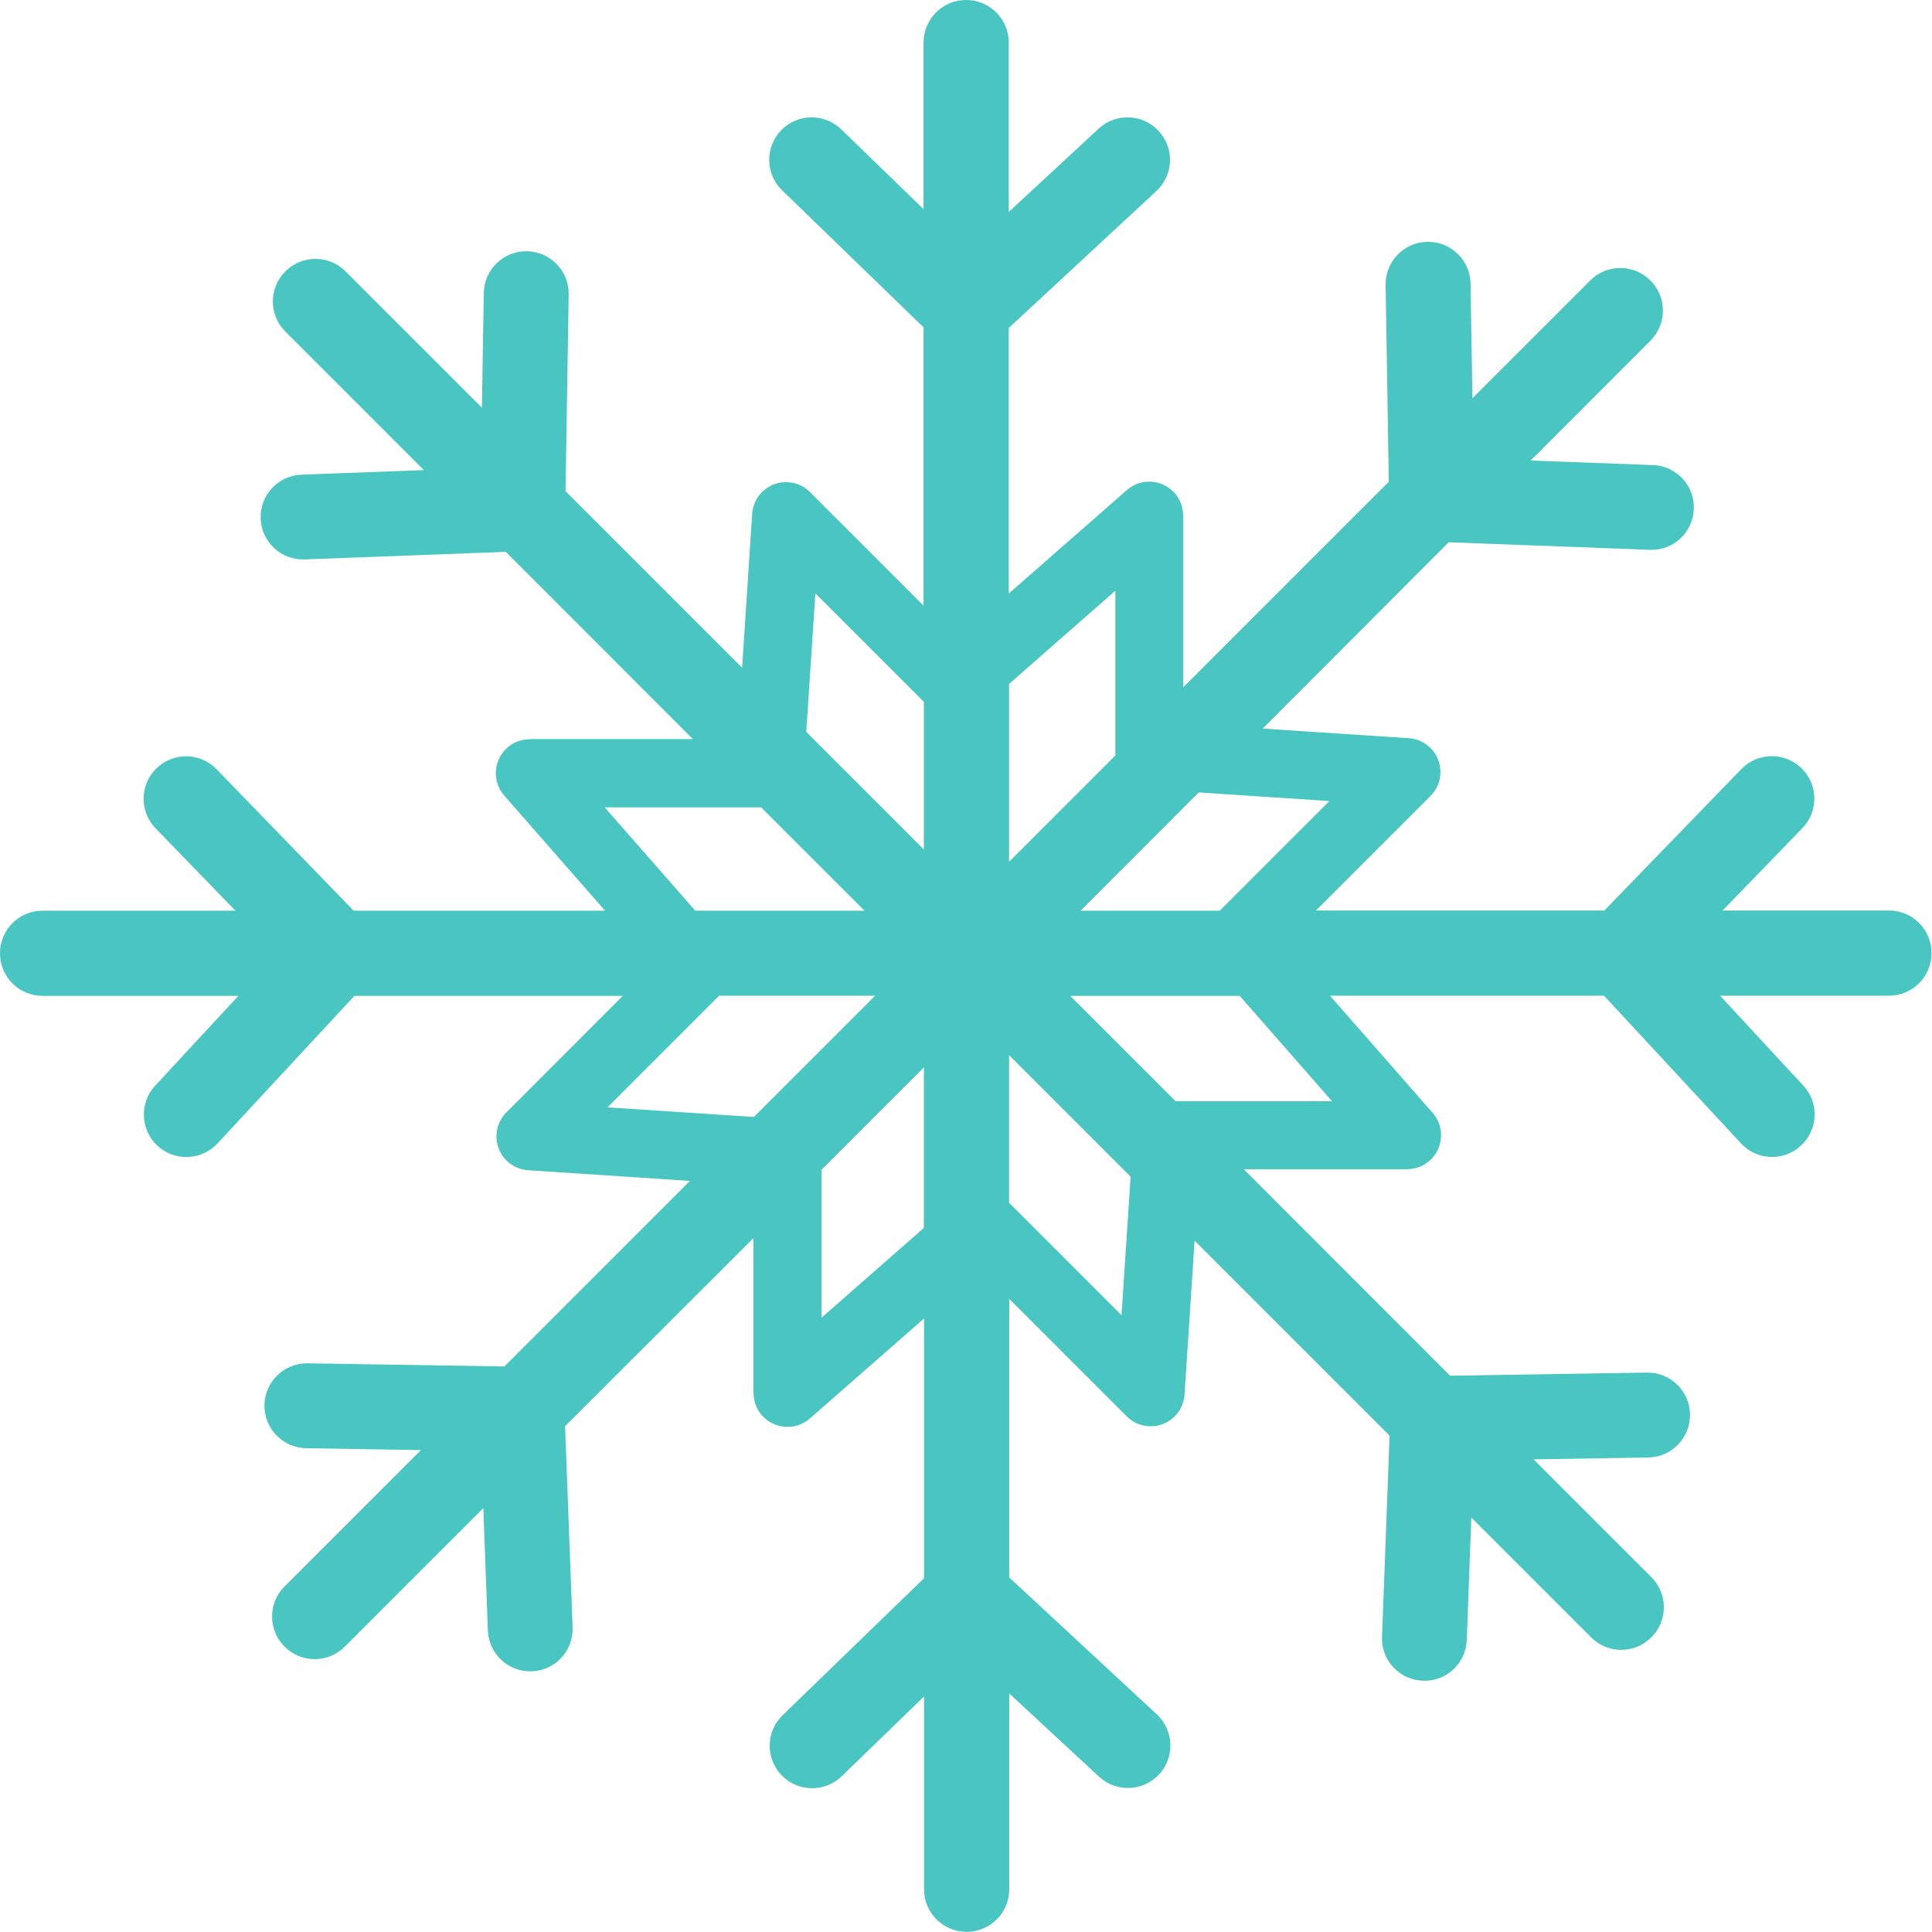
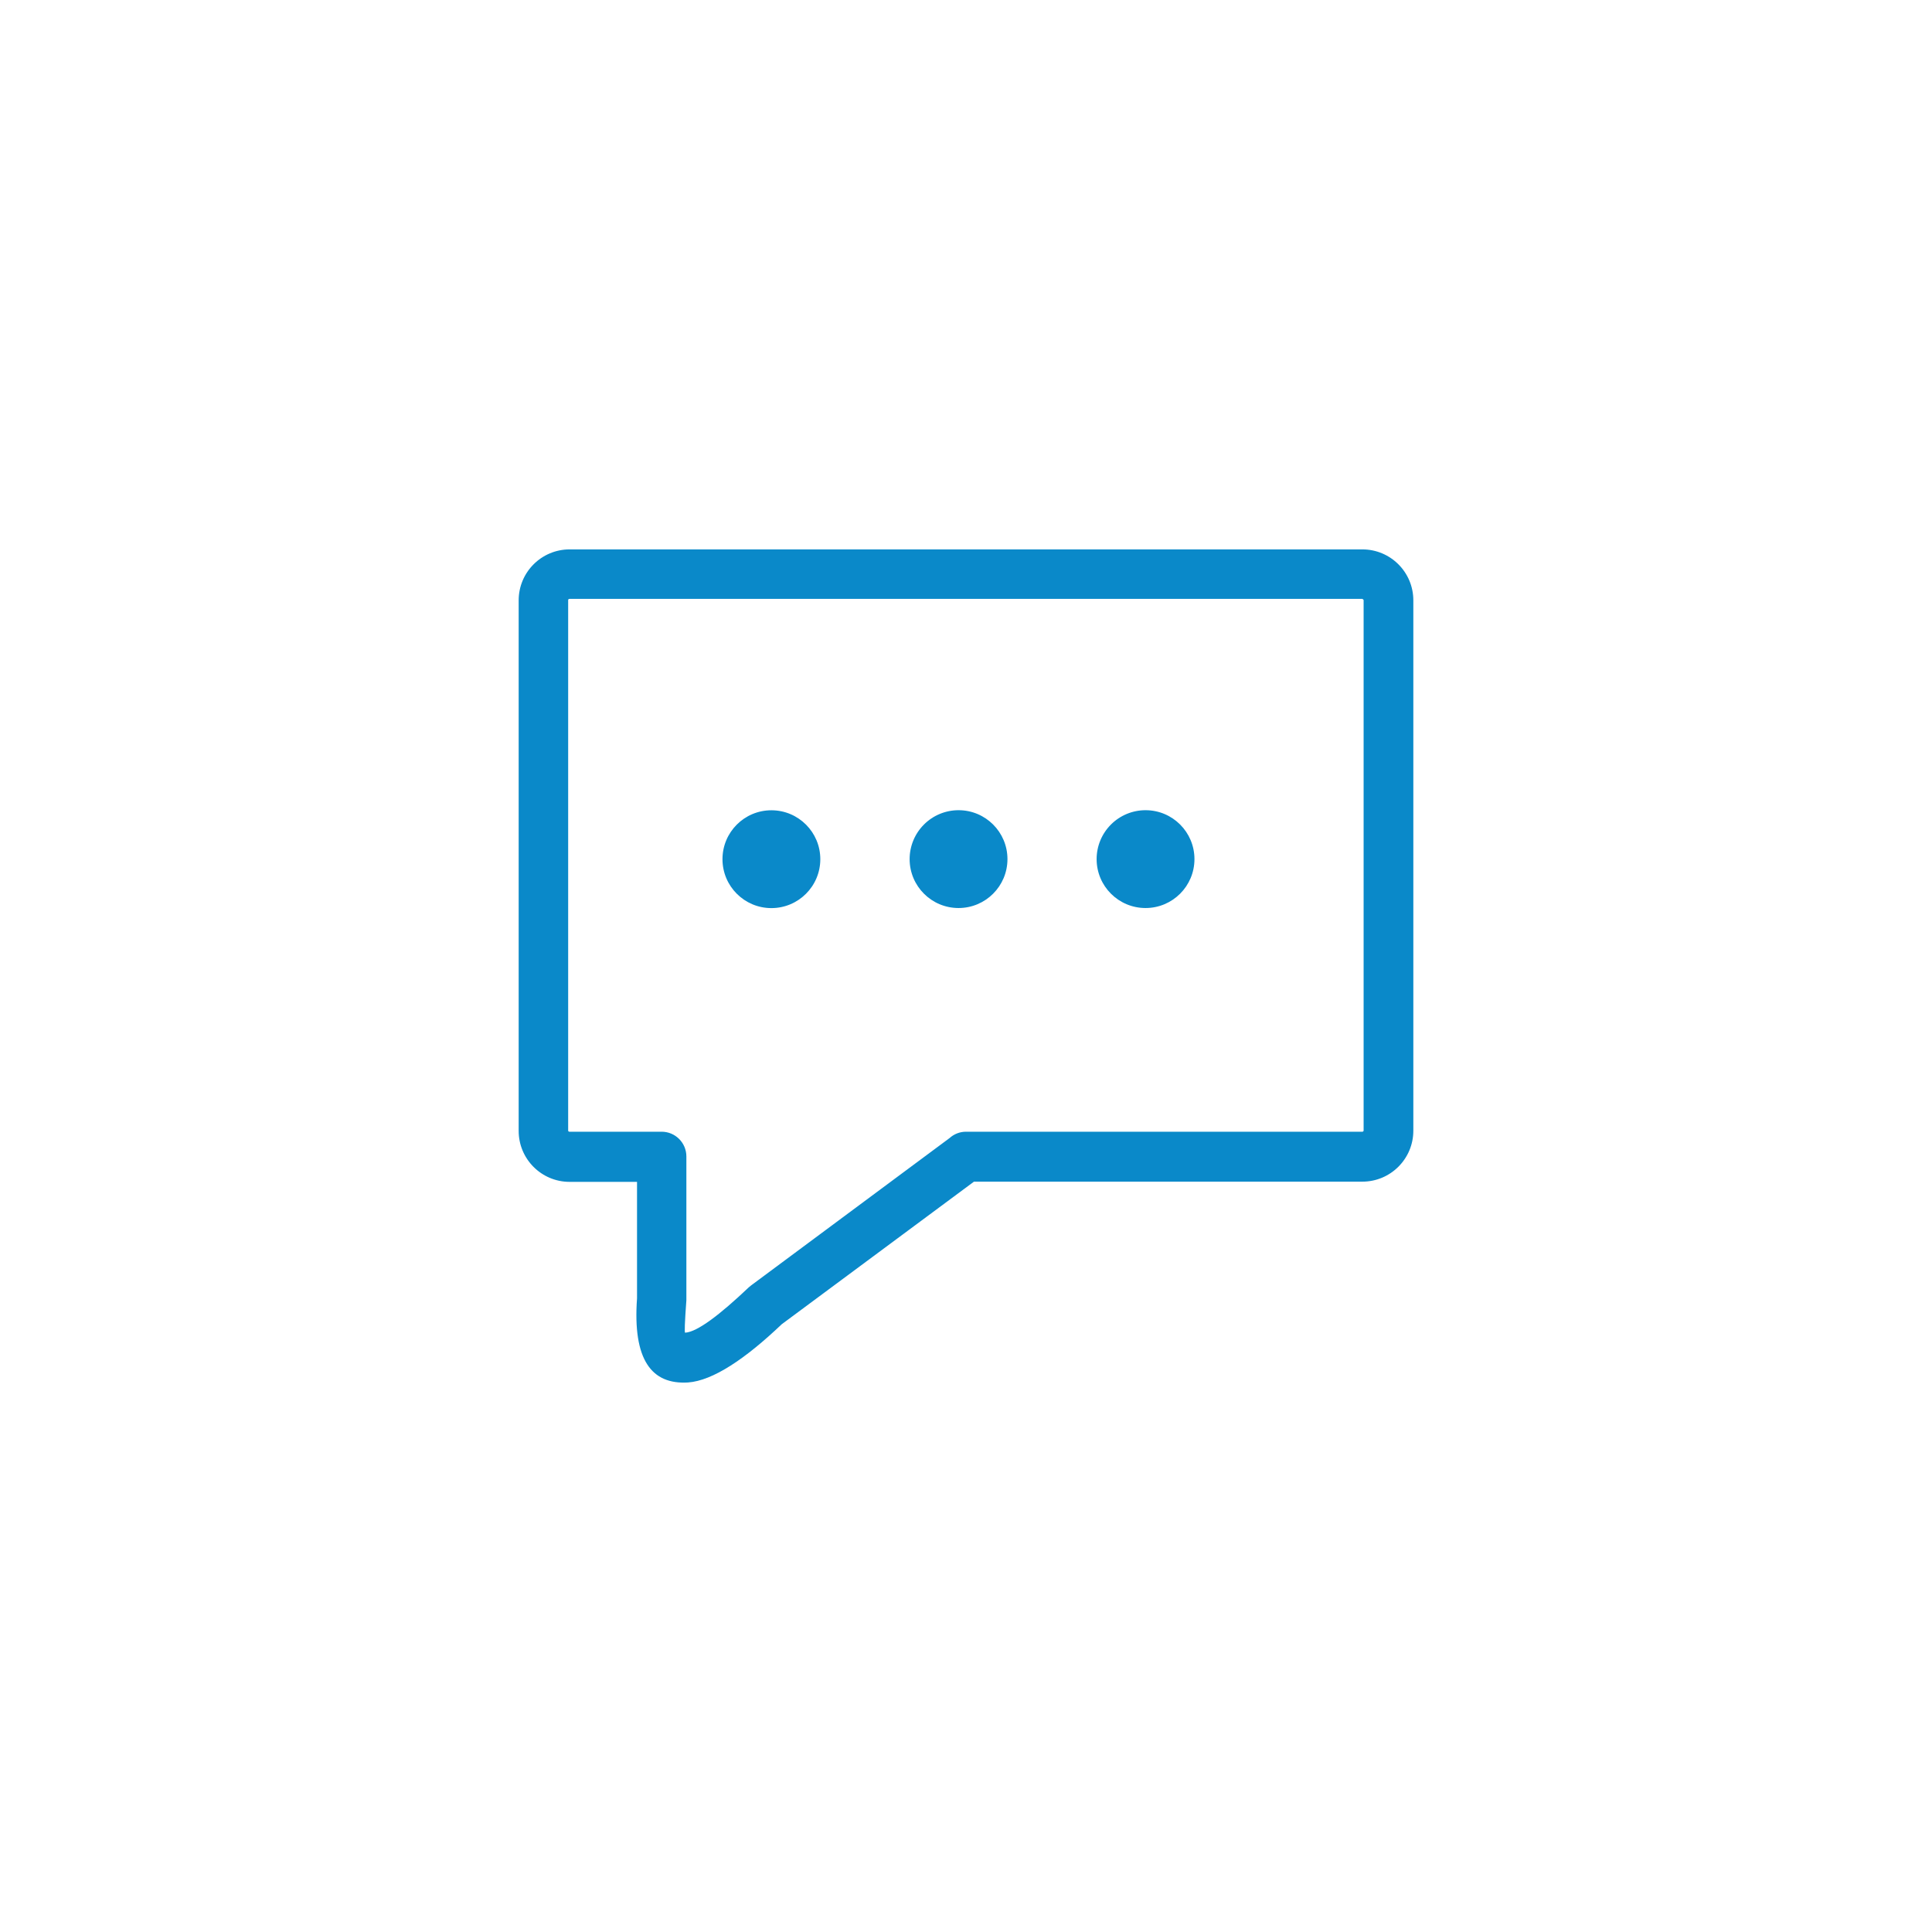
- <svg xmlns="http://www.w3.org/2000/svg" version="1.1" id="Layer_1" x="0px" y="0px" viewBox="0 0 122.88 122.88" fill="#49c6c2" style="enable-background:new 0 0 122.88 122.88" xml:space="preserve">
+ <svg xmlns="http://www.w3.org/2000/svg" width="512" height="512">
  <g>
-     <path d="M58.76,44.64l-6.9-6.9l-0.58,8.81l7.48,7.48V44.64L58.76,44.64z M32.17,35.1l-12.8,0.48c-1.49,0.05-2.74-1.11-2.79-2.6 c-0.05-1.49,1.11-2.74,2.6-2.79l7.78-0.29l-8.81-8.81c-1.06-1.06-1.06-2.77,0-3.83c1.06-1.06,2.77-1.06,3.83,0l8.67,8.67l0.12-7.29 c0.02-1.49,1.25-2.68,2.74-2.66c1.49,0.02,2.68,1.25,2.66,2.74l-0.2,12.52l11.23,11.23l0.64-9.78c0.07-1.19,1.1-2.1,2.29-2.02 c0.55,0.03,1.03,0.27,1.39,0.63l0,0l7.22,7.22V20.82l-9-8.72c-1.07-1.04-1.09-2.75-0.05-3.82c1.04-1.07,2.75-1.09,3.82-0.05 l5.23,5.07V2.71c0-1.5,1.21-2.71,2.71-2.71c1.5,0,2.71,1.21,2.71,2.71v10.77l5.71-5.29c1.09-1.02,2.8-0.96,3.82,0.14 c1.02,1.09,0.96,2.8-0.14,3.82l-9.39,8.71v16.89l7.51-6.58c0.9-0.79,2.26-0.69,3.05,0.2c0.36,0.41,0.53,0.92,0.53,1.42h0.01v10.92 l13.07-13.07l-0.2-12.52c-0.02-1.49,1.17-2.72,2.66-2.74c1.49-0.02,2.72,1.17,2.74,2.66l0.12,7.29l7.49-7.49 c1.06-1.06,2.77-1.06,3.83,0c1.06,1.06,1.06,2.77,0,3.83l-7.62,7.62l7.78,0.29c1.49,0.05,2.66,1.3,2.6,2.79 c-0.05,1.49-1.3,2.66-2.79,2.6l-12.8-0.48L80.31,46.34l9.28,0.61c1.19,0.07,2.1,1.1,2.02,2.29c-0.03,0.55-0.27,1.03-0.63,1.39l0,0 l-7.28,7.28h18.34l8.72-9c1.04-1.07,2.75-1.09,3.82-0.05c1.07,1.04,1.09,2.75,0.05,3.82l-5.07,5.23h10.58 c1.5,0,2.71,1.21,2.71,2.71c0,1.5-1.21,2.71-2.71,2.71H109.4l5.29,5.71c1.02,1.09,0.96,2.8-0.14,3.82 c-1.09,1.02-2.8,0.96-3.82-0.14l-8.71-9.39H84.59l6.53,7.45c0.79,0.9,0.69,2.26-0.2,3.05c-0.41,0.36-0.92,0.53-1.42,0.53v0.01 H79.11L92.23,87.5l12.52-0.2c1.49-0.02,2.72,1.17,2.74,2.66c0.02,1.49-1.17,2.72-2.66,2.74l-7.29,0.12l7.49,7.49 c1.06,1.06,1.06,2.77,0,3.83c-1.06,1.06-2.77,1.06-3.83,0l-7.62-7.62l-0.29,7.78c-0.05,1.49-1.3,2.66-2.79,2.6 c-1.49-0.05-2.66-1.3-2.6-2.79l0.48-12.8l-12.4-12.4l-0.64,9.78c-0.07,1.19-1.1,2.1-2.29,2.02c-0.55-0.03-1.03-0.27-1.39-0.63l0,0 l-7.47-7.47v17.72l9.39,8.71c1.09,1.02,1.15,2.73,0.14,3.82c-1.02,1.09-2.73,1.15-3.82,0.14l-5.71-5.29v12.45 c0,1.5-1.21,2.71-2.71,2.71c-1.5,0-2.71-1.21-2.71-2.71v-12.26l-5.23,5.07c-1.07,1.04-2.78,1.02-3.82-0.05 c-1.04-1.07-1.02-2.78,0.05-3.82l9-8.72V83.86l-7.26,6.36c-0.9,0.79-2.26,0.69-3.05-0.2c-0.36-0.41-0.53-0.92-0.53-1.42h-0.01 v-9.85L35.94,90.71l0.48,12.8c0.05,1.49-1.11,2.74-2.6,2.79c-1.49,0.05-2.74-1.11-2.79-2.6l-0.29-7.78l-8.81,8.81 c-1.06,1.06-2.77,1.06-3.83,0c-1.06-1.06-1.06-2.77,0-3.83l8.67-8.67l-7.29-0.12c-1.49-0.02-2.68-1.25-2.66-2.74 c0.02-1.49,1.25-2.68,2.74-2.66l12.52,0.2l11.8-11.8l-10.28-0.68c-1.19-0.07-2.1-1.1-2.02-2.29c0.03-0.55,0.27-1.03,0.63-1.39l0,0 l7.4-7.41H22.54l-8.71,9.39c-1.02,1.09-2.73,1.15-3.82,0.14c-1.09-1.02-1.15-2.73-0.14-3.82l5.29-5.71H2.71 c-1.5,0-2.71-1.21-2.71-2.71c0-1.5,1.21-2.71,2.71-2.71h12.26l-5.07-5.23c-1.04-1.07-1.02-2.78,0.05-3.82 c1.07-1.04,2.78-1.02,3.82,0.05l8.72,9h15.99l-6.41-7.32c-0.79-0.9-0.69-2.26,0.2-3.05c0.41-0.36,0.92-0.53,1.42-0.53v-0.01h10.38 L32.17,35.1L32.17,35.1z M48.41,51.35h-9.95l5.76,6.57h10.76L48.41,51.35L48.41,51.35z M71.91,74.84l-7.73-7.73v9.39l7.15,7.15 L71.91,74.84L71.91,74.84z M68.07,63.34l6.7,6.7h9.95l-5.87-6.7H68.07L68.07,63.34z M45.73,63.34l-7.09,7.09l9.31,0.61l7.71-7.71 H45.73L45.73,63.34z M68.73,57.92h8.85l6.97-6.97l-8.31-0.55L68.73,57.92L68.73,57.92z M52.25,74.4v9.41l6.51-5.71V67.89 L52.25,74.4L52.25,74.4z M64.18,54.81l6.76-6.76V37.57l-6.76,5.93V54.81L64.18,54.81z" />
+     <rect fill="none" id="canvas_background" height="514" width="514" y="-1" x="-1" />
+     <g display="none" overflow="visible" y="0" x="0" height="100%" width="100%" id="canvasGrid">
+       <rect fill="url(#gridpattern)" stroke-width="0" y="0" x="0" height="100%" width="100%" />
+     </g>
+   </g>
+   <g>
+     <defs>
+       <style>.a{fill-rule:evenodd;}</style>
+     </defs>
+     <g id="svg_12">
+       <path fill="#0a89c9" id="svg_11" d="m204.486,214.731a12.963,12.963 0 1 1 -13.021,12.963a12.963,12.963 0 0 1 12.963,-12.963l0.058,0zm-53.53,-69.136l210.089,0a13.503,13.503 0 0 1 13.503,13.503l0,140.548a13.503,13.503 0 0 1 -13.503,13.503l-102.932,0l-50.945,37.789c-9.645,9.182 -18.268,14.969 -24.846,15.432c-9.645,0.579 -14.68,-5.98 -13.503,-22.299l0,-30.864l-17.863,0a13.503,13.503 0 0 1 -13.503,-13.503l0,-140.606a13.503,13.503 0 0 1 13.503,-13.503zm210.089,13.117l-210.089,0a0.328,0.328 0 0 0 -0.386,0.386l0,140.548a0.328,0.328 0 0 0 0.386,0.27l24.383,0a6.559,6.559 0 0 1 6.559,6.559l0,37.596l0,0a4.032,4.032 0 0 1 0,0.482c-0.444,6.076 -0.521,8.642 -0.328,8.623c3.221,-0.193 9.201,-4.745 16.879,-12.037l0.617,-0.502l52.585,-39.043a6.481,6.481 0 0 1 4.321,-1.678l105.073,0a0.328,0.328 0 0 0 0.328,-0.328l0,-140.49a0.328,0.328 0 0 0 -0.328,-0.328l0,-0.058zm-107.002,55.999a12.963,12.963 0 1 1 -12.982,12.963a12.963,12.963 0 0 1 12.982,-12.963zm49.556,0a12.963,12.963 0 1 1 -12.982,12.963a12.963,12.963 0 0 1 12.982,-12.963z" class="a" />
+     </g>
  </g>
</svg>
